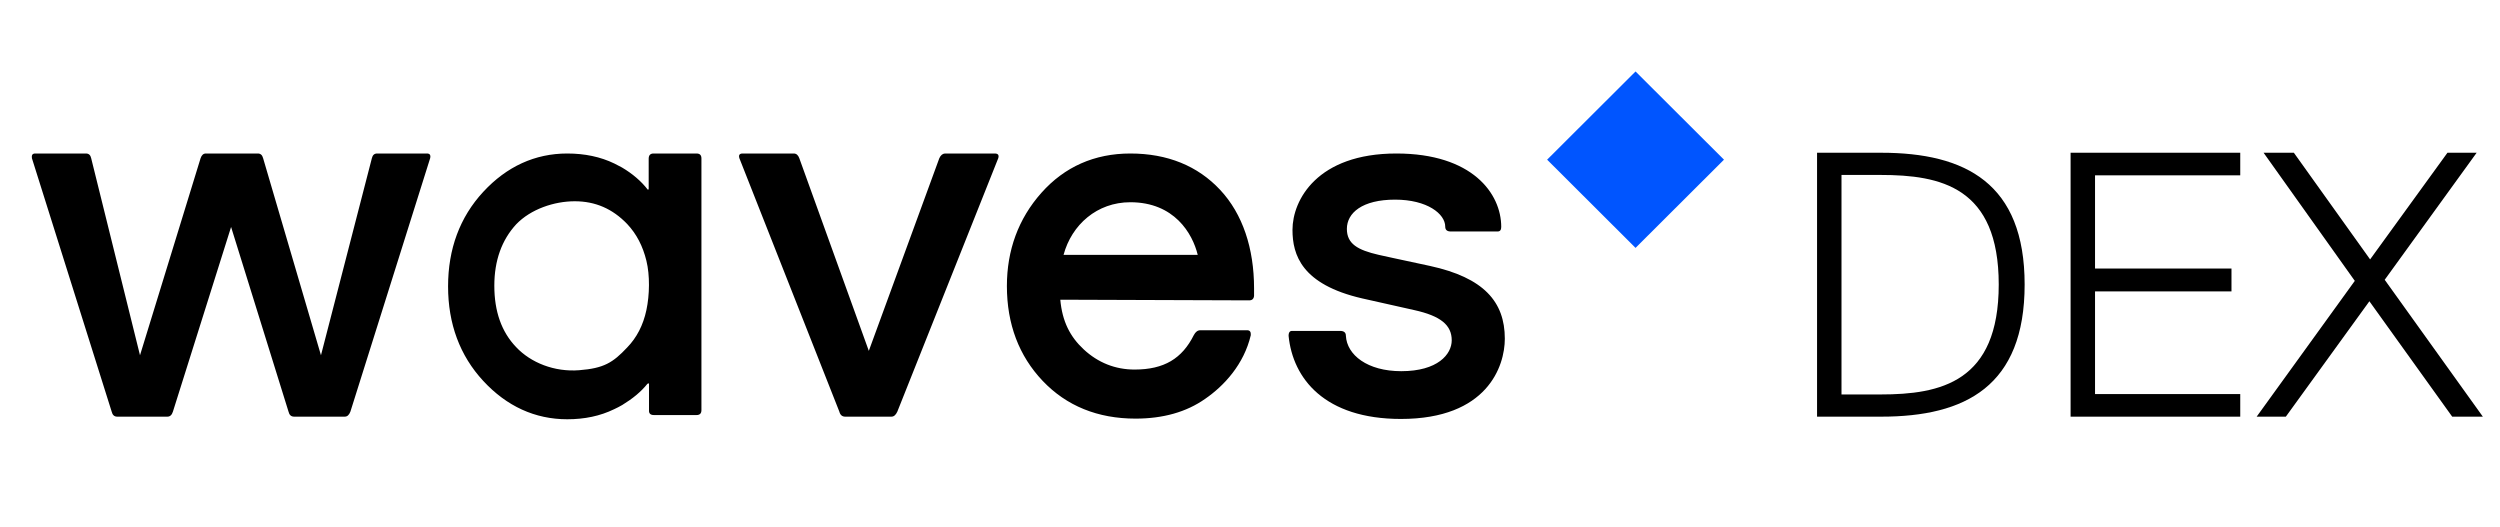
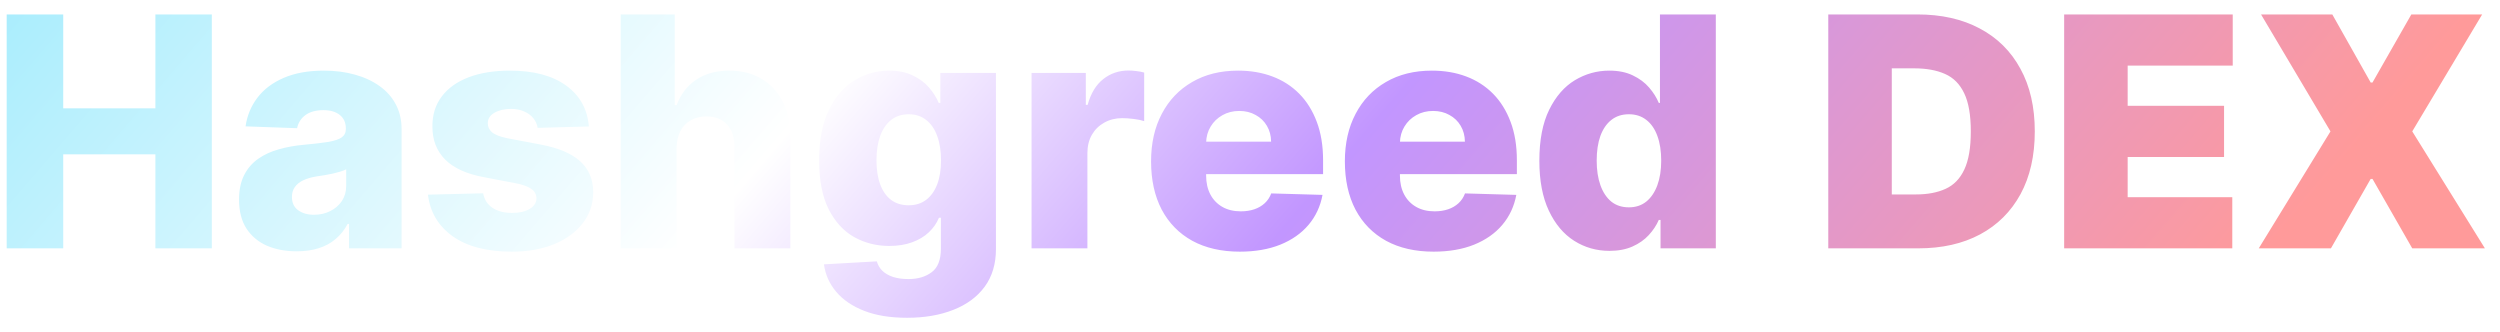
- <svg xmlns="http://www.w3.org/2000/svg" width="152" height="32" viewBox="0 0 152 32">
-   <g fill="none" fill-rule="evenodd">
-     <path fill="#05F" fill-opacity="0" d="M0 0h152v32H0z" />
-     <path fill="#000" fill-rule="nonzero" d="M114.38 9.287c5.124 0 8.718 1.859 8.718 8.012 0 6.175-3.594 8.034-8.718 8.034h-3.903V9.287h3.903zm-.044 1.35h-2.373v13.346h2.373c3.66 0 7.187-.752 7.187-6.684s-3.527-6.662-7.187-6.662zm11.556-1.35h10.315v1.372h-8.829v5.666h8.296v1.394h-8.296v6.242h8.829v1.372h-10.315V9.287zm17.28 7.79l-5.546-7.79h1.841l4.636 6.485 4.702-6.485h1.775l-5.59 7.724 5.967 8.322h-1.863l-5.035-7.016-5.08 7.016h-1.774l5.966-8.255z" />
-     <path fill="#05F" fill-opacity="0" d="M1.672 4.267h103.155V25.6H1.672z" />
-     <path fill="#05F" d="M104.818 9.708l-5.377 5.364-5.376-5.364 5.376-5.363z" />
-     <path fill="#000" fill-rule="nonzero" d="M86.939 16.168c-3.267-.711-1.703-.356-3.109-.672-1.287-.296-1.94-.671-1.94-1.58 0-.968.93-1.778 2.93-1.778 1.96 0 3.05.87 3.05 1.64 0 .197.111.296.336.296h2.851c.145 0 .218-.092.218-.276 0-2.035-1.762-4.465-6.376-4.465-4.81 0-6.316 2.825-6.316 4.642 0 1.521.555 3.319 4.237 4.168l3.168.711c1.604.356 2.277.909 2.277 1.837 0 .85-.851 1.877-3.069 1.877-2.059 0-3.306-.988-3.366-2.153 0-.198-.118-.296-.356-.296h-2.91c-.058 0-.218 0-.218.296.257 2.607 2.198 5.057 6.83 5.057 5.247 0 6.317-3.2 6.317-4.88 0-2.251-1.287-3.713-4.554-4.424zM75.95 18.262c.18 0 .28-.092.297-.276v-.455c0-2.43-.693-4.524-2.06-5.985-1.365-1.462-3.207-2.213-5.464-2.213-2.178 0-4 .81-5.405 2.39-1.406 1.58-2.099 3.497-2.099 5.67 0 2.31.733 4.247 2.178 5.767 1.446 1.521 3.346 2.292 5.643 2.292 1.663 0 3.089-.395 4.237-1.205 1.148-.79 2.356-2.094 2.772-3.872.013-.197-.06-.296-.218-.296h-2.85c-.162 0-.294.099-.397.296-.713 1.423-1.802 2.094-3.603 2.094-1.169 0-2.218-.415-3.09-1.225-.83-.77-1.306-1.698-1.425-3.022l11.484.04zm-11.286-2.766c.495-1.837 2.04-3.2 4.06-3.2 2.672 0 3.78 1.897 4.098 3.2h-8.158zM60.496 9.333h-3.049c-.141.012-.253.107-.336.285l-4.287 11.715-4.227-11.715c-.069-.19-.18-.285-.337-.285h-3.108c-.189 0-.255.095-.198.285l6.078 15.41c.054.204.173.305.357.305H54.2c.145 0 .264-.101.357-.304l6.137-15.411c.057-.184-.01-.279-.198-.285zM39.44 9.65v1.817c0 .079-.052.07-.06.059-.396-.514-.93-.968-1.564-1.343a9.606 9.606 0 0 0-.455-.237c-.851-.415-1.822-.613-2.871-.613-1.96 0-3.683.79-5.108 2.331-1.426 1.54-2.139 3.477-2.139 5.748 0 2.272.713 4.208 2.139 5.748 1.425 1.541 3.148 2.331 5.108 2.331 1.05 0 2-.197 2.851-.612.158-.079.337-.158.495-.257.614-.375 1.129-.79 1.525-1.284.02-.02.086-.054.099 0v1.6c-.014.198.085.297.297.297h2.593c.198 0 .297-.1.297-.297V9.63c0-.198-.099-.297-.297-.297h-2.613c-.198 0-.297.106-.297.316zm-1.307 11.476c-.871.928-1.42 1.265-2.92 1.383-1.501.118-2.94-.455-3.831-1.403-.891-.928-1.327-2.173-1.327-3.733 0-1.54.455-2.785 1.327-3.733.89-.929 2.316-1.403 3.563-1.403 1.248 0 2.297.454 3.188 1.383.574.612.95 1.343 1.168 2.232.218.889.198 2.074 0 3.002-.198.929-.594 1.68-1.168 2.272zM25.956 9.333h-3.029c-.167 0-.272.095-.317.285L19.515 21.6 15.997 9.618c-.05-.19-.155-.285-.317-.285h-3.167c-.146 0-.252.095-.317.285L8.512 21.6 5.543 9.618c-.04-.19-.145-.285-.317-.285H2.138c-.162 0-.228.095-.198.285l4.85 15.41c.048.204.16.305.337.305h3.05c.16 0 .272-.101.336-.304L14.05 13.8l3.492 11.228c.047.203.16.304.336.304h3.089c.146 0 .258-.101.337-.304l4.85-15.411c.043-.19-.023-.285-.198-.285z" />
-   </g>
+ <svg xmlns="http://www.w3.org/2000/svg" width="151" height="20" viewBox="0 0 151 20" fill="none">
+   <path d="M0.404 15V0.872H3.819V6.542H9.386V0.872H12.794V15H9.386V9.323H3.819V15H0.404ZM17.923 15.179C17.247 15.179 16.646 15.067 16.122 14.841C15.602 14.611 15.191 14.267 14.887 13.807C14.588 13.342 14.439 12.76 14.439 12.061C14.439 11.473 14.542 10.976 14.749 10.571C14.956 10.166 15.241 9.838 15.605 9.585C15.968 9.332 16.387 9.141 16.86 9.012C17.334 8.879 17.84 8.789 18.378 8.743C18.98 8.688 19.466 8.63 19.834 8.571C20.201 8.506 20.468 8.417 20.634 8.302C20.804 8.182 20.889 8.014 20.889 7.798V7.763C20.889 7.409 20.767 7.136 20.523 6.943C20.28 6.749 19.951 6.653 19.537 6.653C19.091 6.653 18.732 6.749 18.461 6.943C18.189 7.136 18.017 7.402 17.943 7.743L14.832 7.632C14.924 6.989 15.161 6.414 15.543 5.908C15.929 5.397 16.458 4.997 17.129 4.707C17.805 4.413 18.617 4.266 19.564 4.266C20.241 4.266 20.864 4.346 21.434 4.507C22.004 4.664 22.501 4.894 22.924 5.197C23.347 5.496 23.674 5.864 23.904 6.301C24.138 6.738 24.256 7.237 24.256 7.798V15H21.082V13.524H20.999C20.811 13.882 20.569 14.186 20.275 14.434C19.985 14.683 19.643 14.869 19.247 14.993C18.856 15.117 18.415 15.179 17.923 15.179ZM18.964 12.972C19.328 12.972 19.654 12.898 19.944 12.751C20.238 12.604 20.473 12.402 20.648 12.144C20.822 11.882 20.91 11.578 20.91 11.233V10.226C20.813 10.277 20.696 10.323 20.558 10.364C20.424 10.406 20.277 10.445 20.116 10.482C19.955 10.518 19.79 10.55 19.62 10.578C19.45 10.606 19.286 10.631 19.13 10.654C18.812 10.704 18.541 10.783 18.316 10.889C18.095 10.994 17.925 11.132 17.805 11.302C17.69 11.468 17.633 11.666 17.633 11.896C17.633 12.245 17.757 12.512 18.005 12.696C18.258 12.88 18.578 12.972 18.964 12.972ZM35.569 7.639L32.472 7.722C32.439 7.501 32.352 7.306 32.209 7.136C32.067 6.961 31.881 6.825 31.651 6.729C31.425 6.628 31.163 6.577 30.864 6.577C30.473 6.577 30.14 6.655 29.864 6.811C29.593 6.968 29.459 7.179 29.464 7.446C29.459 7.653 29.542 7.832 29.712 7.984C29.887 8.136 30.197 8.258 30.643 8.35L32.685 8.736C33.743 8.939 34.53 9.274 35.045 9.743C35.564 10.212 35.827 10.833 35.831 11.606C35.827 12.333 35.61 12.965 35.183 13.503C34.76 14.041 34.18 14.46 33.444 14.759C32.708 15.053 31.867 15.2 30.919 15.2C29.406 15.2 28.213 14.89 27.339 14.269C26.47 13.643 25.973 12.806 25.849 11.758L29.181 11.675C29.255 12.061 29.445 12.356 29.754 12.558C30.062 12.76 30.455 12.861 30.933 12.861C31.366 12.861 31.717 12.781 31.989 12.62C32.26 12.459 32.398 12.245 32.403 11.979C32.398 11.739 32.292 11.548 32.085 11.406C31.878 11.259 31.554 11.144 31.113 11.061L29.264 10.709C28.201 10.516 27.41 10.159 26.891 9.64C26.371 9.116 26.113 8.449 26.118 7.639C26.113 6.931 26.302 6.326 26.684 5.825C27.066 5.319 27.608 4.933 28.312 4.666C29.015 4.399 29.846 4.266 30.802 4.266C32.237 4.266 33.368 4.567 34.196 5.17C35.024 5.768 35.482 6.591 35.569 7.639ZM40.865 8.957V15H37.492V0.872H40.755V6.349H40.872C41.111 5.696 41.502 5.186 42.045 4.818C42.592 4.45 43.261 4.266 44.052 4.266C44.797 4.266 45.446 4.431 45.998 4.763C46.55 5.089 46.977 5.551 47.281 6.149C47.589 6.747 47.741 7.446 47.736 8.246V15H44.363V8.909C44.367 8.32 44.22 7.86 43.921 7.529C43.622 7.198 43.202 7.032 42.659 7.032C42.305 7.032 41.992 7.11 41.721 7.267C41.454 7.419 41.245 7.637 41.093 7.922C40.946 8.207 40.87 8.552 40.865 8.957ZM54.781 19.194C53.774 19.194 52.912 19.054 52.194 18.773C51.477 18.493 50.914 18.109 50.504 17.621C50.095 17.134 49.849 16.582 49.766 15.966L52.96 15.786C53.02 16.003 53.13 16.191 53.291 16.352C53.457 16.513 53.671 16.637 53.933 16.725C54.2 16.812 54.512 16.856 54.871 16.856C55.437 16.856 55.904 16.718 56.271 16.442C56.644 16.17 56.83 15.694 56.83 15.014V13.151H56.713C56.58 13.478 56.377 13.77 56.106 14.027C55.834 14.285 55.496 14.487 55.092 14.634C54.692 14.781 54.232 14.855 53.712 14.855C52.939 14.855 52.231 14.676 51.587 14.317C50.948 13.954 50.435 13.393 50.049 12.634C49.667 11.87 49.476 10.889 49.476 9.688C49.476 8.451 49.674 7.432 50.07 6.632C50.465 5.827 50.983 5.232 51.622 4.845C52.266 4.459 52.958 4.266 53.698 4.266C54.255 4.266 54.731 4.363 55.126 4.556C55.526 4.744 55.855 4.988 56.113 5.287C56.37 5.586 56.566 5.896 56.699 6.218H56.796V4.404H60.155V15.041C60.155 15.938 59.93 16.695 59.479 17.311C59.029 17.927 58.398 18.394 57.589 18.711C56.78 19.033 55.844 19.194 54.781 19.194ZM54.885 12.399C55.294 12.399 55.644 12.291 55.933 12.075C56.223 11.859 56.446 11.548 56.603 11.144C56.759 10.739 56.837 10.254 56.837 9.688C56.837 9.113 56.759 8.619 56.603 8.205C56.451 7.786 56.228 7.465 55.933 7.239C55.644 7.014 55.294 6.901 54.885 6.901C54.466 6.901 54.112 7.016 53.822 7.246C53.533 7.476 53.312 7.8 53.16 8.219C53.013 8.633 52.939 9.122 52.939 9.688C52.939 10.254 53.015 10.739 53.167 11.144C53.319 11.548 53.537 11.859 53.822 12.075C54.112 12.291 54.466 12.399 54.885 12.399ZM62.306 15V4.404H65.583V6.335H65.693C65.886 5.636 66.201 5.117 66.638 4.776C67.075 4.431 67.583 4.259 68.163 4.259C68.319 4.259 68.48 4.271 68.646 4.294C68.811 4.312 68.965 4.342 69.108 4.383V7.315C68.947 7.26 68.735 7.216 68.473 7.184C68.216 7.152 67.986 7.136 67.783 7.136C67.383 7.136 67.022 7.225 66.7 7.405C66.383 7.58 66.132 7.826 65.948 8.143C65.769 8.456 65.679 8.824 65.679 9.247V15H62.306ZM74.885 15.2C73.777 15.2 72.82 14.982 72.016 14.545C71.215 14.103 70.599 13.475 70.167 12.661C69.739 11.843 69.525 10.87 69.525 9.743C69.525 8.649 69.741 7.692 70.174 6.874C70.606 6.05 71.215 5.411 72.002 4.956C72.788 4.496 73.715 4.266 74.782 4.266C75.536 4.266 76.226 4.383 76.851 4.618C77.477 4.852 78.017 5.2 78.472 5.659C78.928 6.119 79.282 6.687 79.535 7.363C79.788 8.035 79.914 8.805 79.914 9.674V10.516H70.705V8.557H76.775C76.771 8.198 76.686 7.878 76.52 7.598C76.355 7.317 76.127 7.099 75.837 6.943C75.552 6.782 75.223 6.701 74.851 6.701C74.474 6.701 74.136 6.786 73.837 6.956C73.538 7.122 73.301 7.35 73.126 7.639C72.951 7.924 72.859 8.249 72.85 8.612V10.606C72.85 11.038 72.935 11.417 73.106 11.744C73.276 12.066 73.517 12.316 73.83 12.496C74.143 12.675 74.515 12.765 74.947 12.765C75.246 12.765 75.518 12.723 75.761 12.641C76.005 12.558 76.214 12.436 76.389 12.275C76.564 12.114 76.695 11.916 76.782 11.682L79.88 11.771C79.751 12.466 79.468 13.071 79.031 13.586C78.599 14.096 78.031 14.494 77.327 14.779C76.624 15.06 75.81 15.2 74.885 15.2ZM86.59 15.2C85.482 15.2 84.525 14.982 83.721 14.545C82.92 14.103 82.304 13.475 81.872 12.661C81.444 11.843 81.23 10.87 81.23 9.743C81.23 8.649 81.446 7.692 81.879 6.874C82.311 6.05 82.92 5.411 83.707 4.956C84.493 4.496 85.42 4.266 86.487 4.266C87.241 4.266 87.931 4.383 88.556 4.618C89.182 4.852 89.722 5.2 90.178 5.659C90.633 6.119 90.987 6.687 91.24 7.363C91.493 8.035 91.619 8.805 91.619 9.674V10.516H82.41V8.557H88.481C88.476 8.198 88.391 7.878 88.225 7.598C88.06 7.317 87.832 7.099 87.542 6.943C87.257 6.782 86.928 6.701 86.556 6.701C86.179 6.701 85.841 6.786 85.542 6.956C85.243 7.122 85.006 7.35 84.831 7.639C84.656 7.924 84.564 8.249 84.555 8.612V10.606C84.555 11.038 84.64 11.417 84.811 11.744C84.981 12.066 85.222 12.316 85.535 12.496C85.848 12.675 86.22 12.765 86.652 12.765C86.951 12.765 87.223 12.723 87.466 12.641C87.71 12.558 87.919 12.436 88.094 12.275C88.269 12.114 88.4 11.916 88.487 11.682L91.585 11.771C91.456 12.466 91.173 13.071 90.736 13.586C90.304 14.096 89.736 14.494 89.032 14.779C88.329 15.06 87.515 15.2 86.59 15.2ZM97.212 15.152C96.43 15.152 95.72 14.949 95.081 14.545C94.441 14.14 93.931 13.533 93.549 12.723C93.168 11.914 92.977 10.909 92.977 9.709C92.977 8.463 93.174 7.437 93.57 6.632C93.965 5.827 94.483 5.232 95.122 4.845C95.766 4.459 96.458 4.266 97.198 4.266C97.755 4.266 98.231 4.363 98.626 4.556C99.022 4.744 99.349 4.988 99.606 5.287C99.864 5.586 100.059 5.896 100.192 6.218H100.261V0.872H103.635V15H100.296V13.282H100.192C100.05 13.609 99.847 13.915 99.585 14.2C99.323 14.485 98.994 14.715 98.599 14.89C98.208 15.064 97.746 15.152 97.212 15.152ZM98.385 12.523C98.794 12.523 99.144 12.409 99.434 12.178C99.723 11.944 99.946 11.615 100.103 11.192C100.259 10.769 100.337 10.272 100.337 9.702C100.337 9.122 100.259 8.623 100.103 8.205C99.951 7.786 99.728 7.465 99.434 7.239C99.144 7.014 98.794 6.901 98.385 6.901C97.967 6.901 97.612 7.016 97.323 7.246C97.033 7.476 96.812 7.8 96.66 8.219C96.513 8.637 96.44 9.132 96.44 9.702C96.44 10.272 96.516 10.769 96.667 11.192C96.819 11.615 97.038 11.944 97.323 12.178C97.612 12.409 97.967 12.523 98.385 12.523ZM115.864 15H110.428V0.872H115.809C117.262 0.872 118.518 1.155 119.576 1.72C120.638 2.281 121.457 3.091 122.031 4.149C122.611 5.202 122.901 6.464 122.901 7.936C122.901 9.408 122.613 10.672 122.038 11.73C121.463 12.783 120.649 13.593 119.596 14.158C118.543 14.72 117.299 15 115.864 15ZM114.264 11.744H115.726C116.425 11.744 117.021 11.631 117.513 11.406C118.01 11.181 118.387 10.792 118.644 10.24C118.906 9.688 119.037 8.92 119.037 7.936C119.037 6.952 118.904 6.184 118.637 5.632C118.375 5.08 117.989 4.691 117.478 4.466C116.973 4.241 116.352 4.128 115.616 4.128H114.264V11.744ZM124.675 15V0.872H134.857V3.962H128.511V6.391H134.333V9.481H128.511V11.909H134.83V15H124.675ZM140.871 0.872L143.189 4.983H143.299L145.645 0.872H149.922L145.7 7.936L150.088 15H145.7L143.299 10.806H143.189L140.788 15H136.429L140.761 7.936L136.567 0.872H140.871Z" fill="url(#paint0_linear_916_21771)" />
+   <defs>
+     <linearGradient id="paint0_linear_916_21771" x1="151" y1="24" x2="52.765" y2="-60.484" gradientUnits="userSpaceOnUse">
+       <stop offset="0.127" stop-color="#FF9A9A" />
+       <stop offset="0.481" stop-color="#C296FF" />
+       <stop offset="0.686" stop-color="white" />
+       <stop offset="1" stop-color="#AAEDFD" />
+     </linearGradient>
+   </defs>
</svg>
